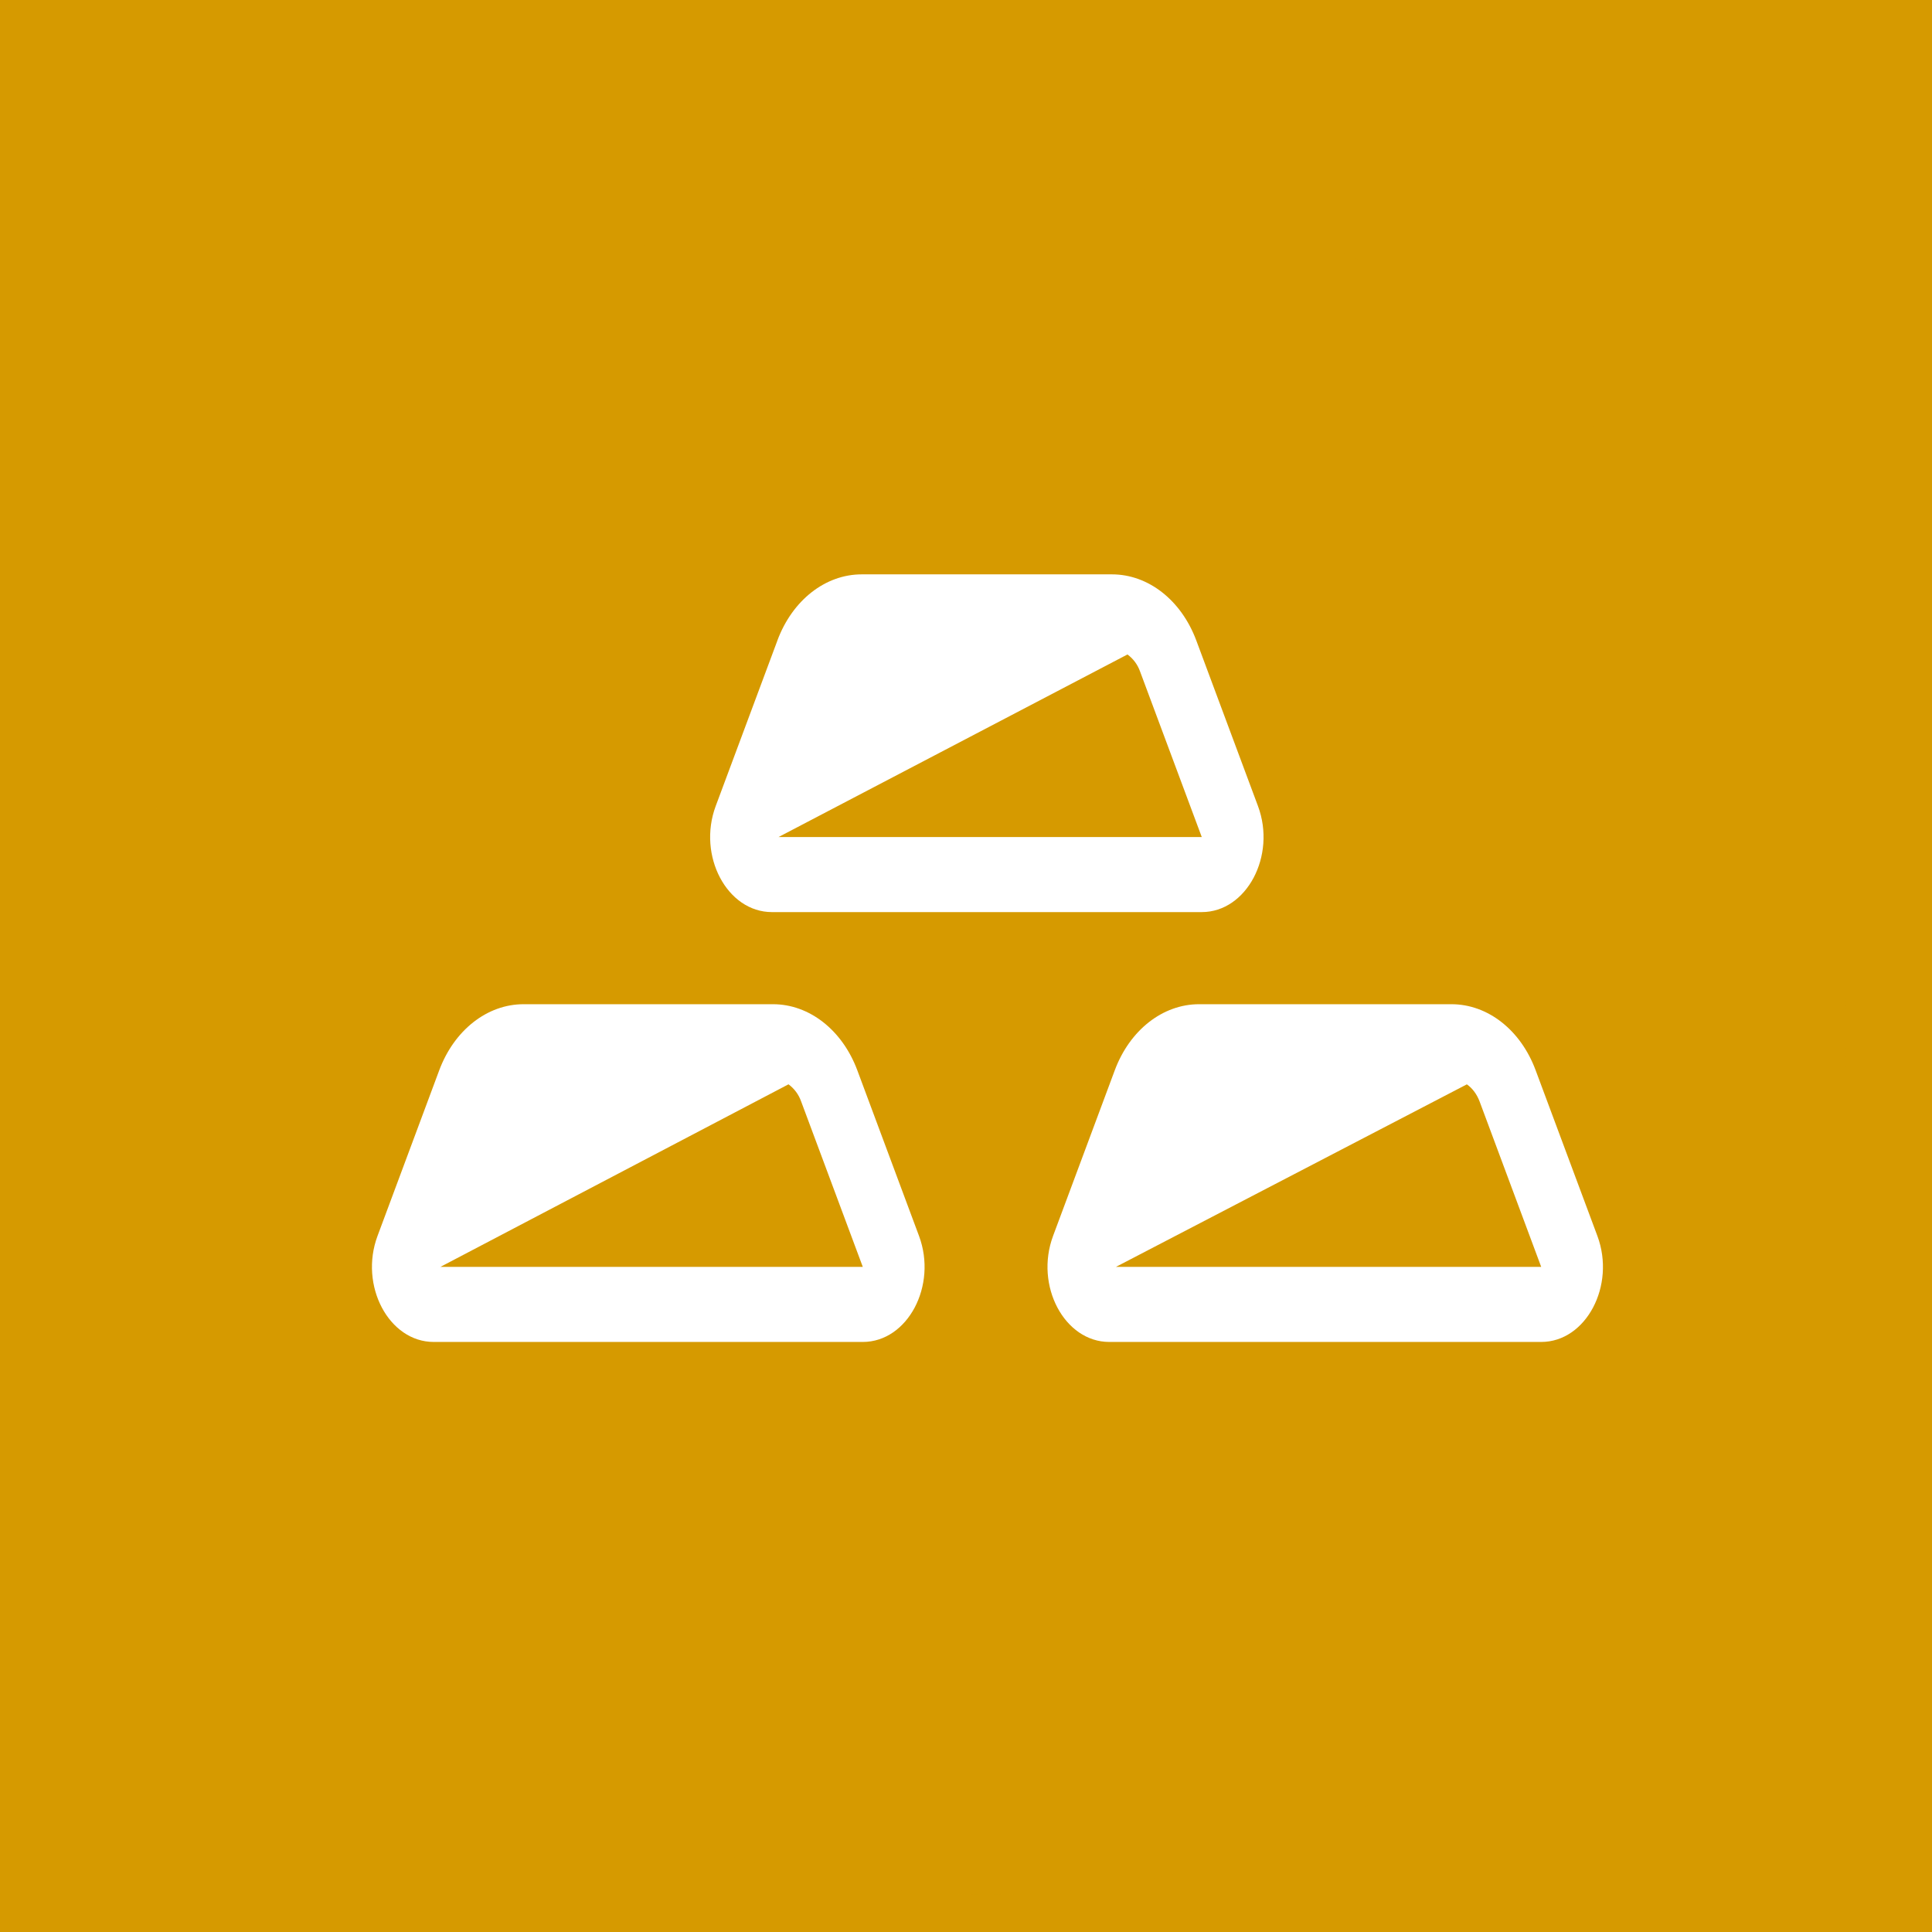
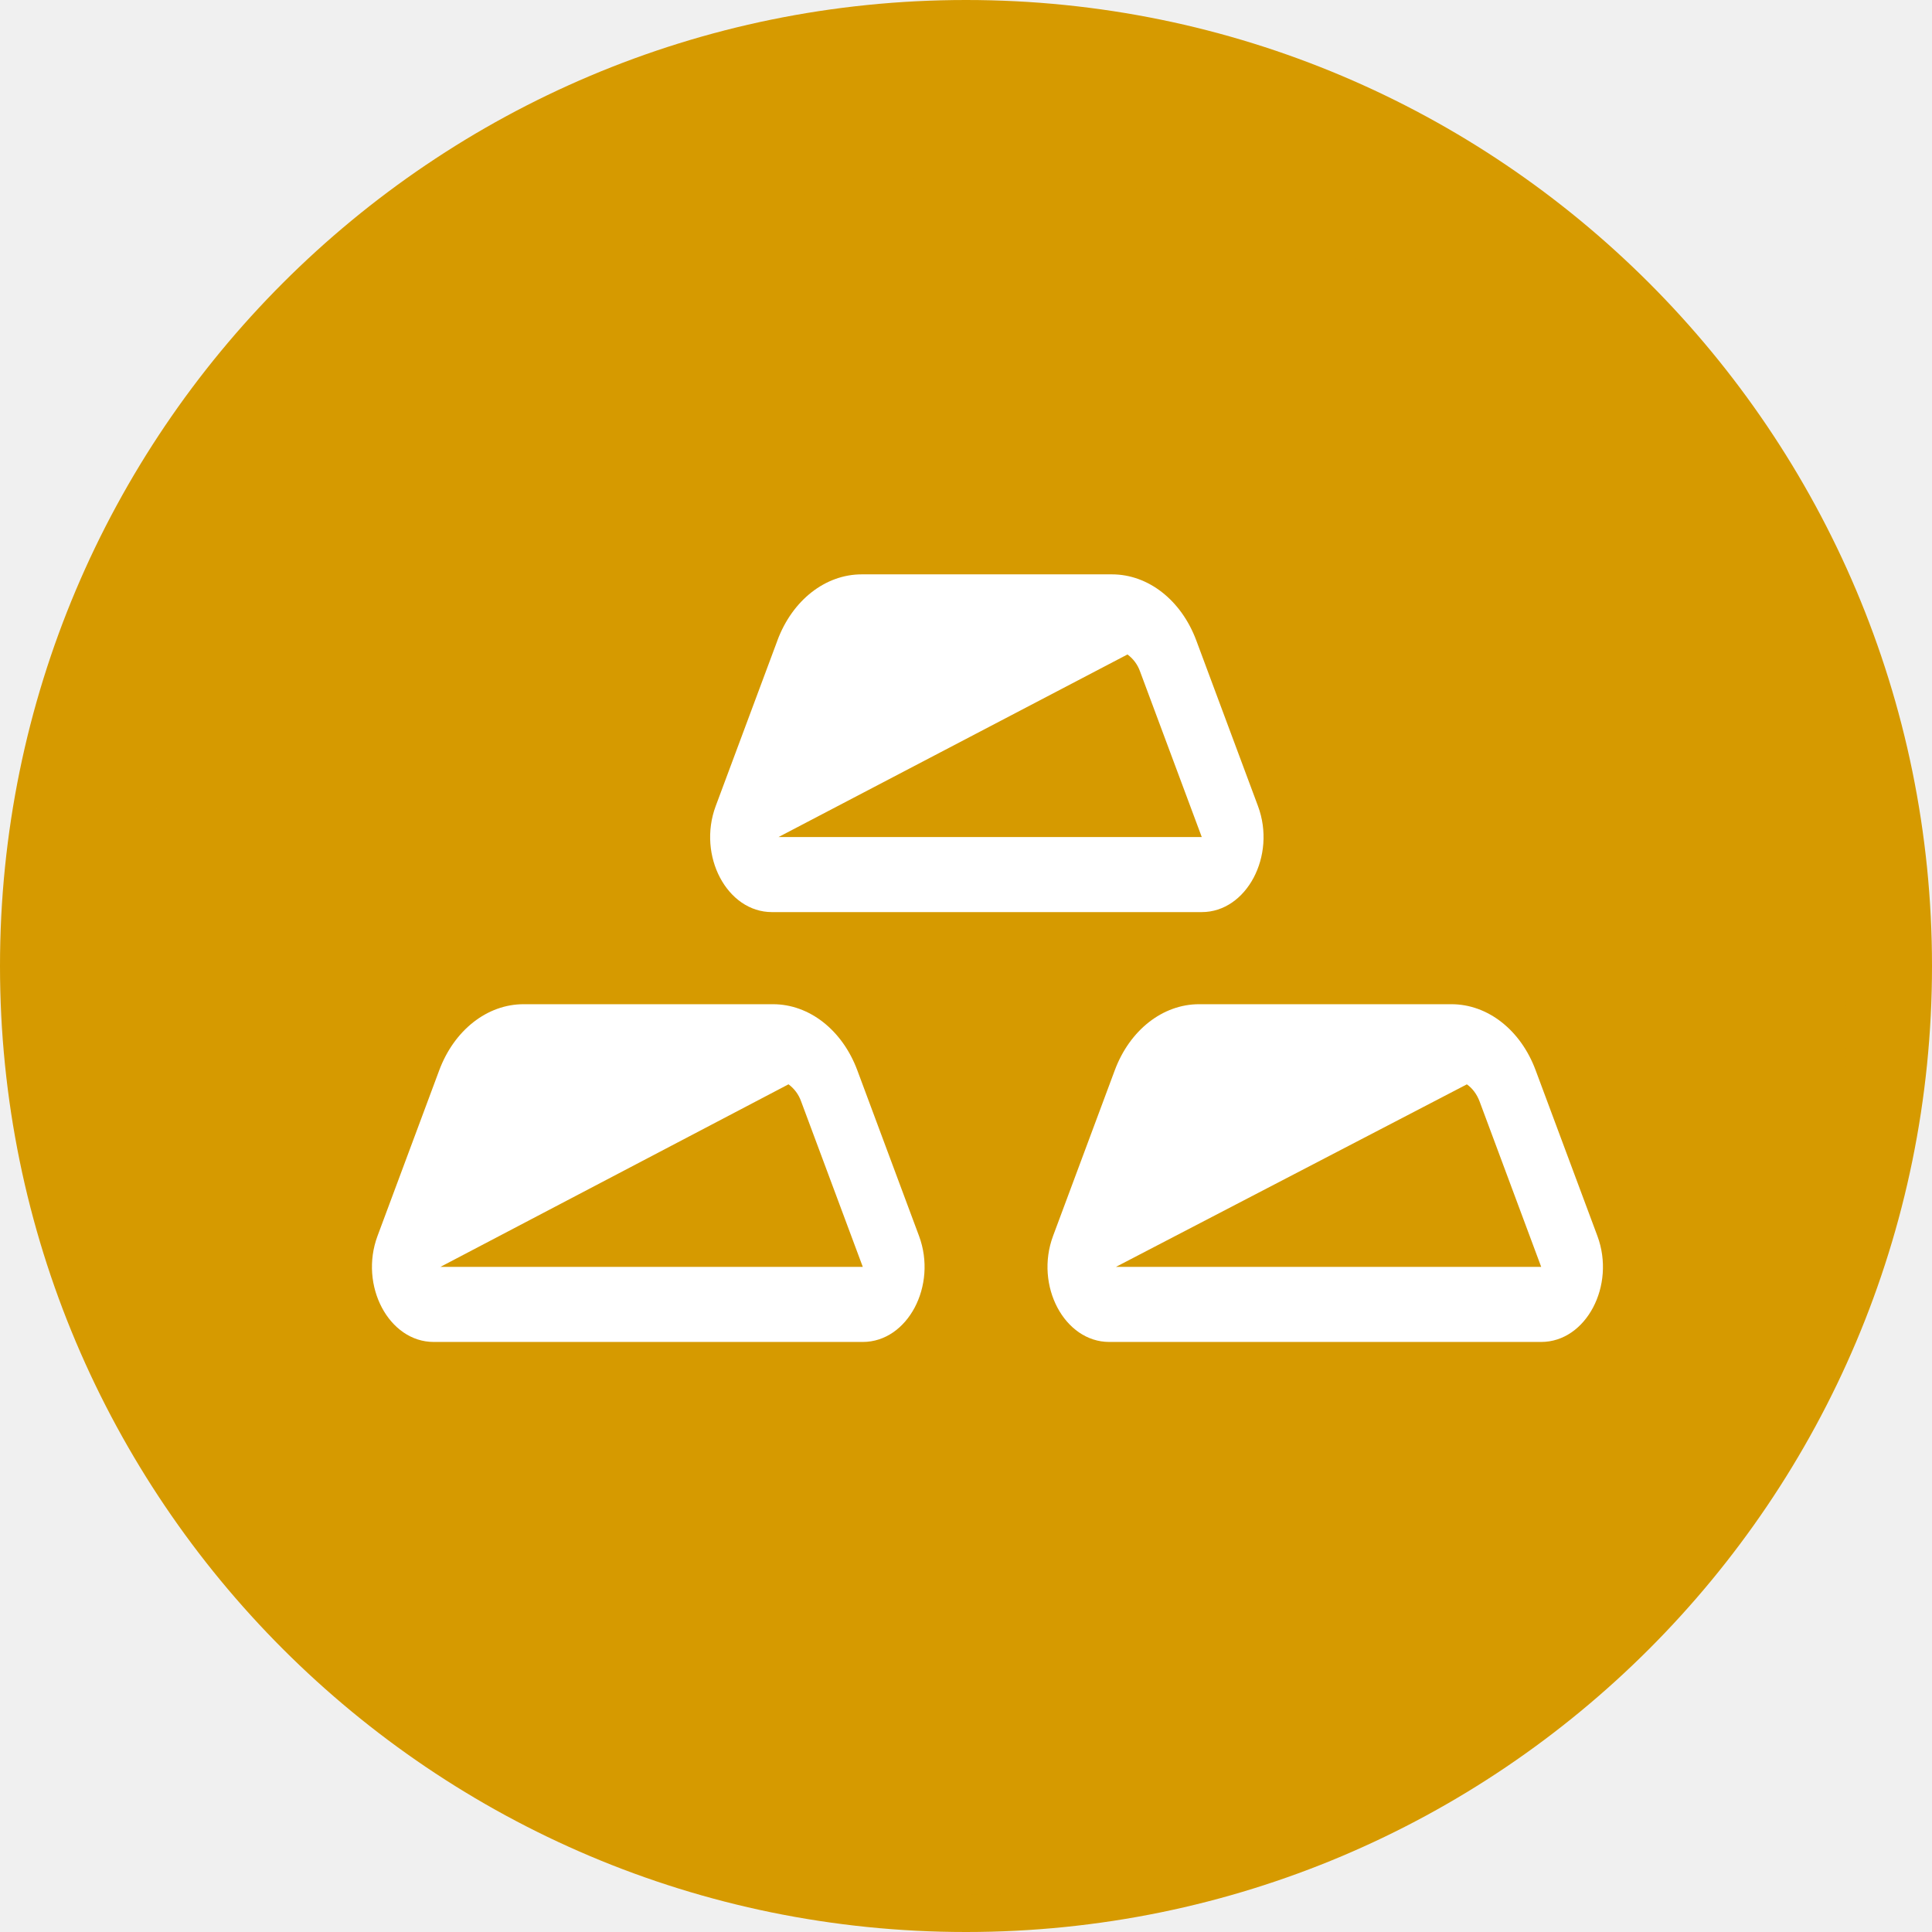
<svg xmlns="http://www.w3.org/2000/svg" width="827" height="827" viewBox="0 0 827 827" fill="none">
-   <rect width="827" height="827" fill="#D69A00" />
+   <circle cx="413.5" cy="413.5" r="413.5" fill="#D69A00" />
  <g clip-path="url(#clip0_5480_13)">
    <mask id="mask0_5480_13" style="mask-type:luminance" maskUnits="userSpaceOnUse" x="53" y="75" width="737" height="736">
      <path d="M789.773 75H53.773V811H789.773V75Z" fill="white" />
    </mask>
    <g mask="url(#mask0_5480_13)">
      <path d="M54 443C54 239.759 218.759 75 422 75C625.241 75 790 239.759 790 443C790 646.241 625.241 811 422 811C218.759 811 54 646.241 54 443Z" fill="#D69A00" />
      <path d="M333.259 358.294H514.42L488.003 287.415C486.977 284.506 485.1 281.974 482.616 280.147L333.259 358.294ZM332.761 274.167C339.173 256.923 353.29 245.857 368.85 245.857H475.977C491.54 245.857 505.654 256.923 512.082 274.167L538.486 345.046C546.41 366.311 533.61 390.427 514.42 390.427H330.42C311.233 390.427 298.445 366.311 306.357 345.046L332.774 274.167H332.761ZM188.517 542.294H369.323L342.906 471.415C341.88 468.506 340.001 465.974 337.517 464.147L188.517 542.294ZM188.005 458.167C194.432 440.923 208.56 429.857 224.108 429.857H330.88C346.441 429.857 360.57 440.923 366.985 458.167L393.389 529.046C401.314 550.311 388.526 574.428 369.323 574.428H185.652C166.464 574.428 153.676 550.311 161.601 529.046L188.005 458.167ZM659.701 542.294H477.674L627.897 464.16C630.248 465.816 632.141 468.313 633.325 471.428L659.716 542.294H659.701ZM513.278 429.857C497.717 429.857 483.587 440.923 477.173 458.167L450.769 529.046C442.844 550.311 455.632 574.428 474.834 574.428H659.716C678.903 574.428 691.691 550.311 683.766 529.046L657.35 458.167C650.976 440.923 636.859 429.857 621.298 429.857H513.278Z" fill="white" />
    </g>
  </g>
  <defs>
    <clipPath id="clip0_5480_13">
      <rect width="736" height="736" fill="white" transform="translate(67 75)" />
    </clipPath>
  </defs>
</svg>
